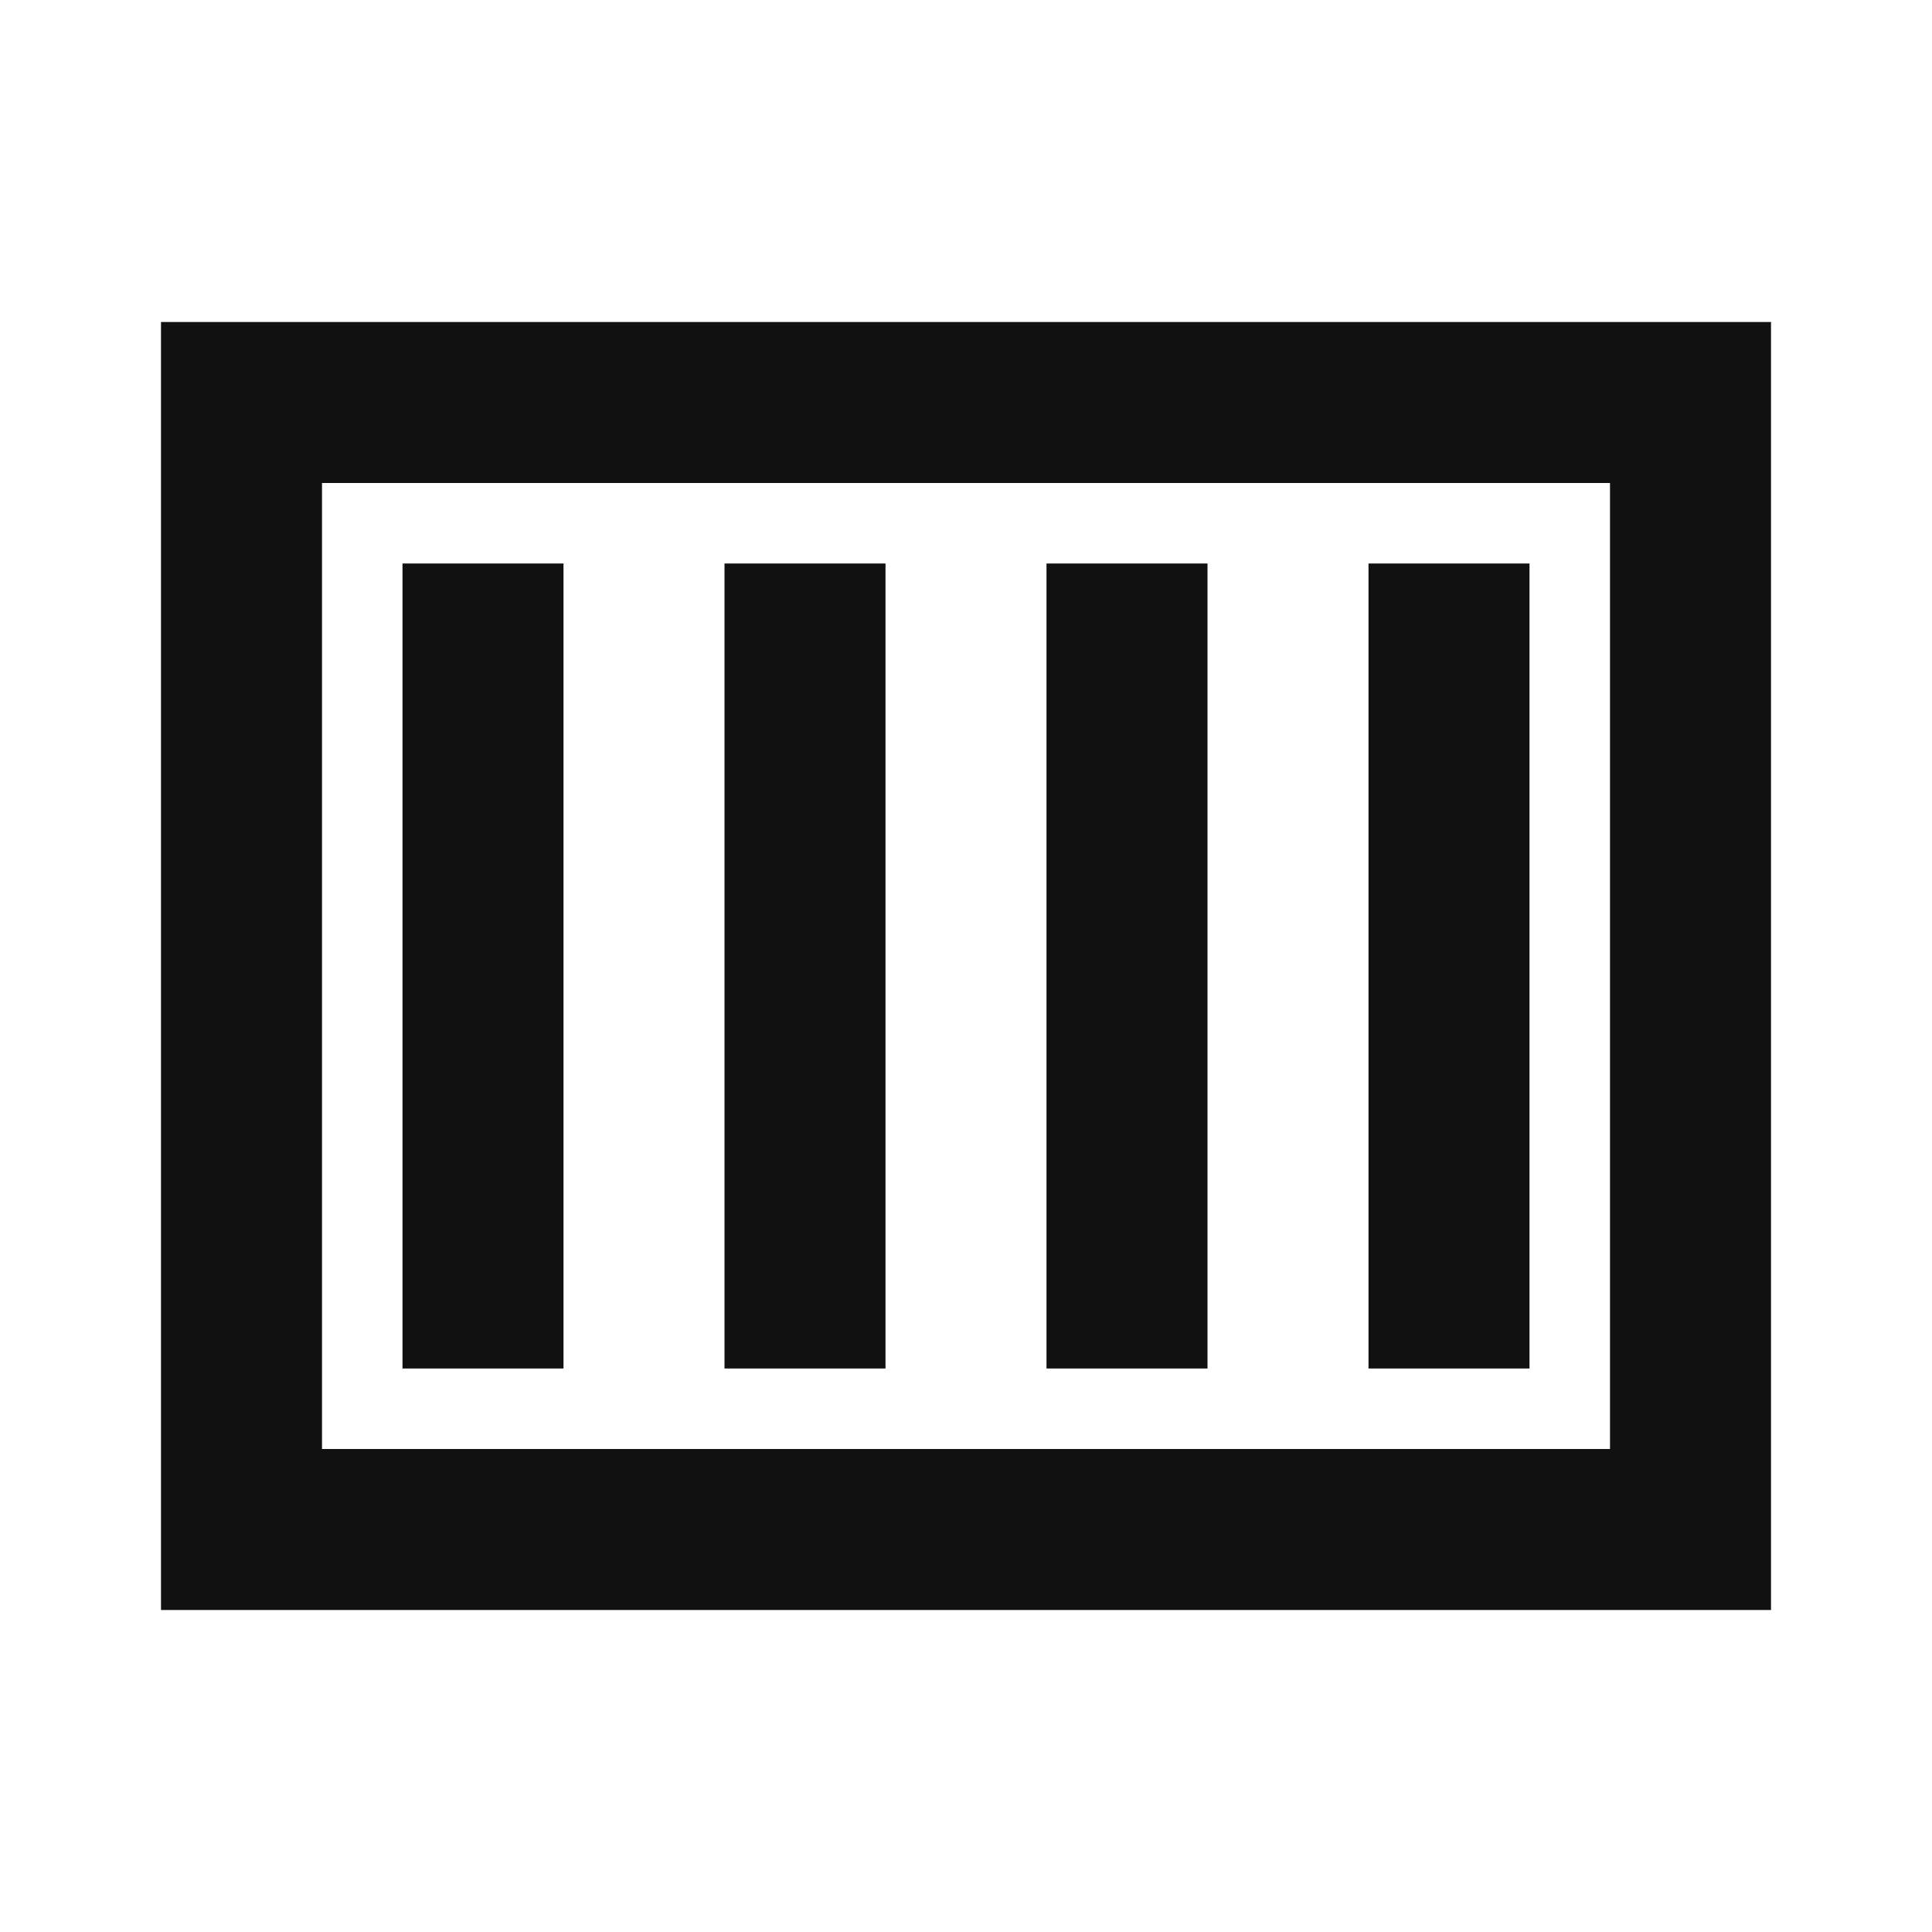
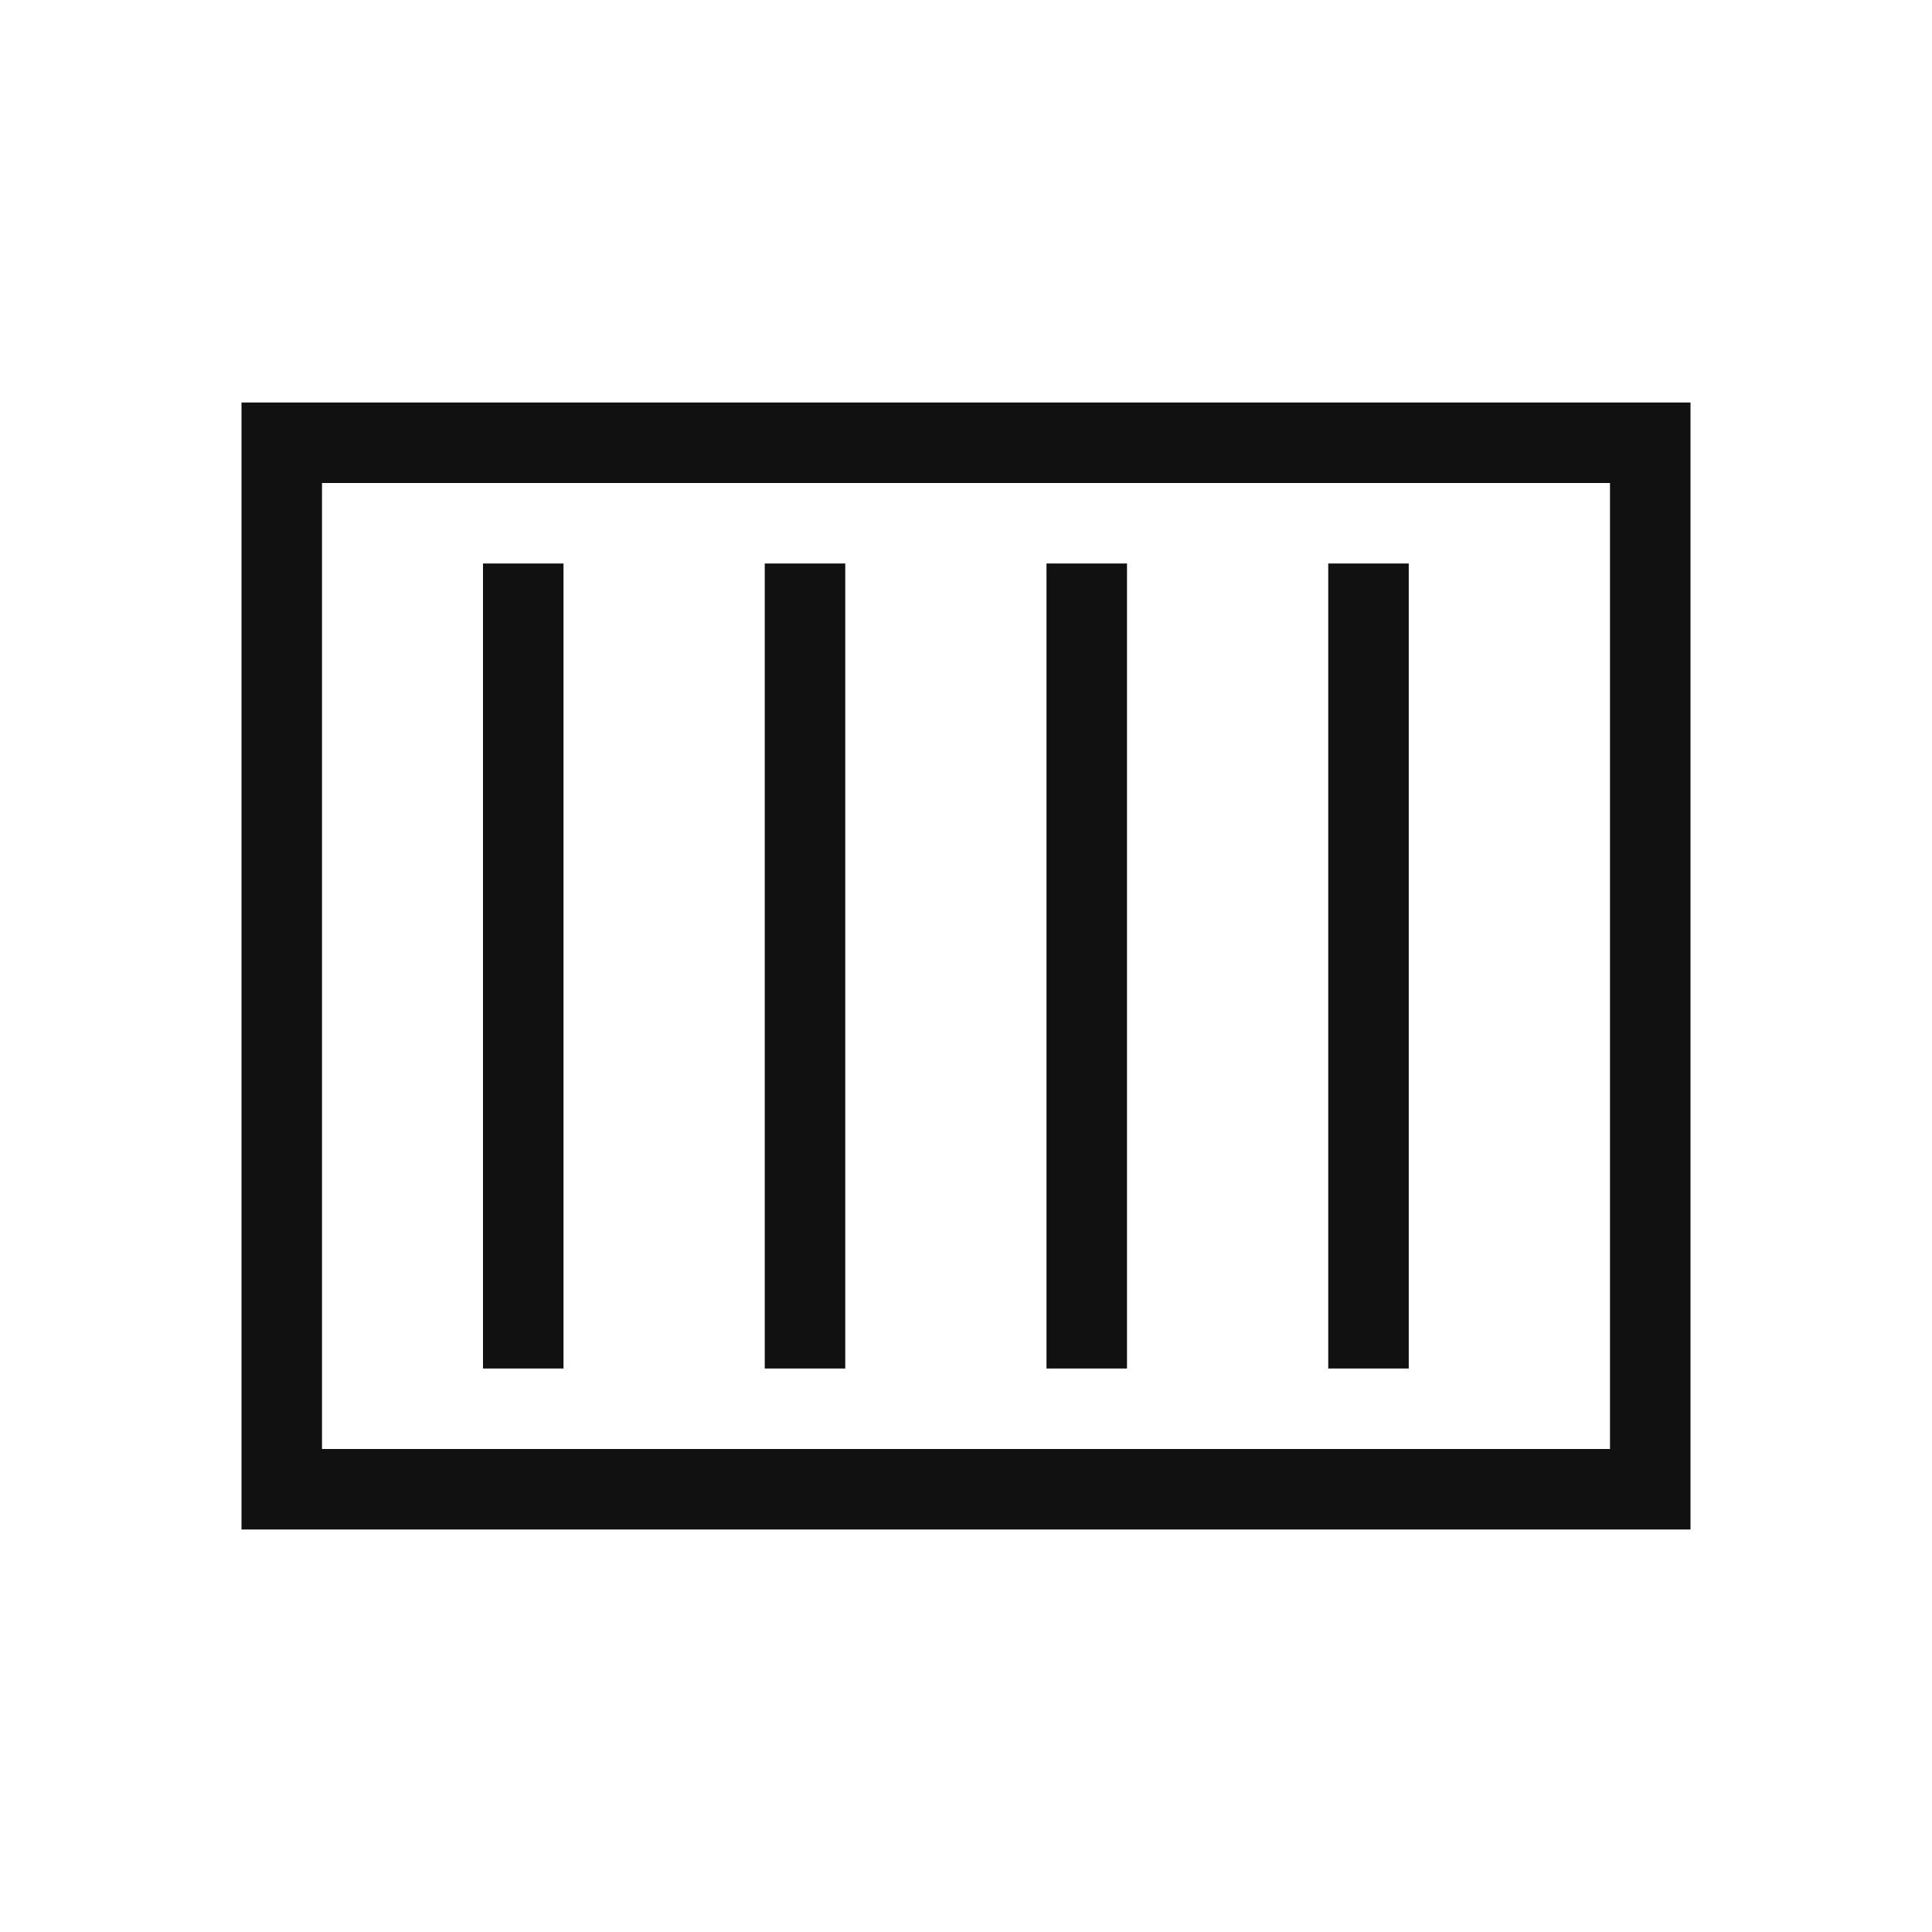
<svg xmlns="http://www.w3.org/2000/svg" width="24" height="24" viewBox="0 0 24 24" fill="none">
-   <rect x="3" y="5" width="18" height="14" stroke="#111" stroke-width="2" fill="none" />
-   <rect x="5" y="7" width="2" height="10" fill="#111" />
-   <rect x="9" y="7" width="2" height="10" fill="#111" />
-   <rect x="13" y="7" width="2" height="10" fill="#111" />
-   <rect x="17" y="7" width="2" height="10" fill="#111" />
+   <rect x="3.5" y="5.5" width="17" height="13" stroke="#111" stroke-width="1" fill="none" />
+   <rect x="6" y="7" width="1" height="10" fill="#111" />
+   <rect x="9.5" y="7" width="1" height="10" fill="#111" />
+   <rect x="13" y="7" width="1" height="10" fill="#111" />
+   <rect x="16.5" y="7" width="1" height="10" fill="#111" />
</svg>
